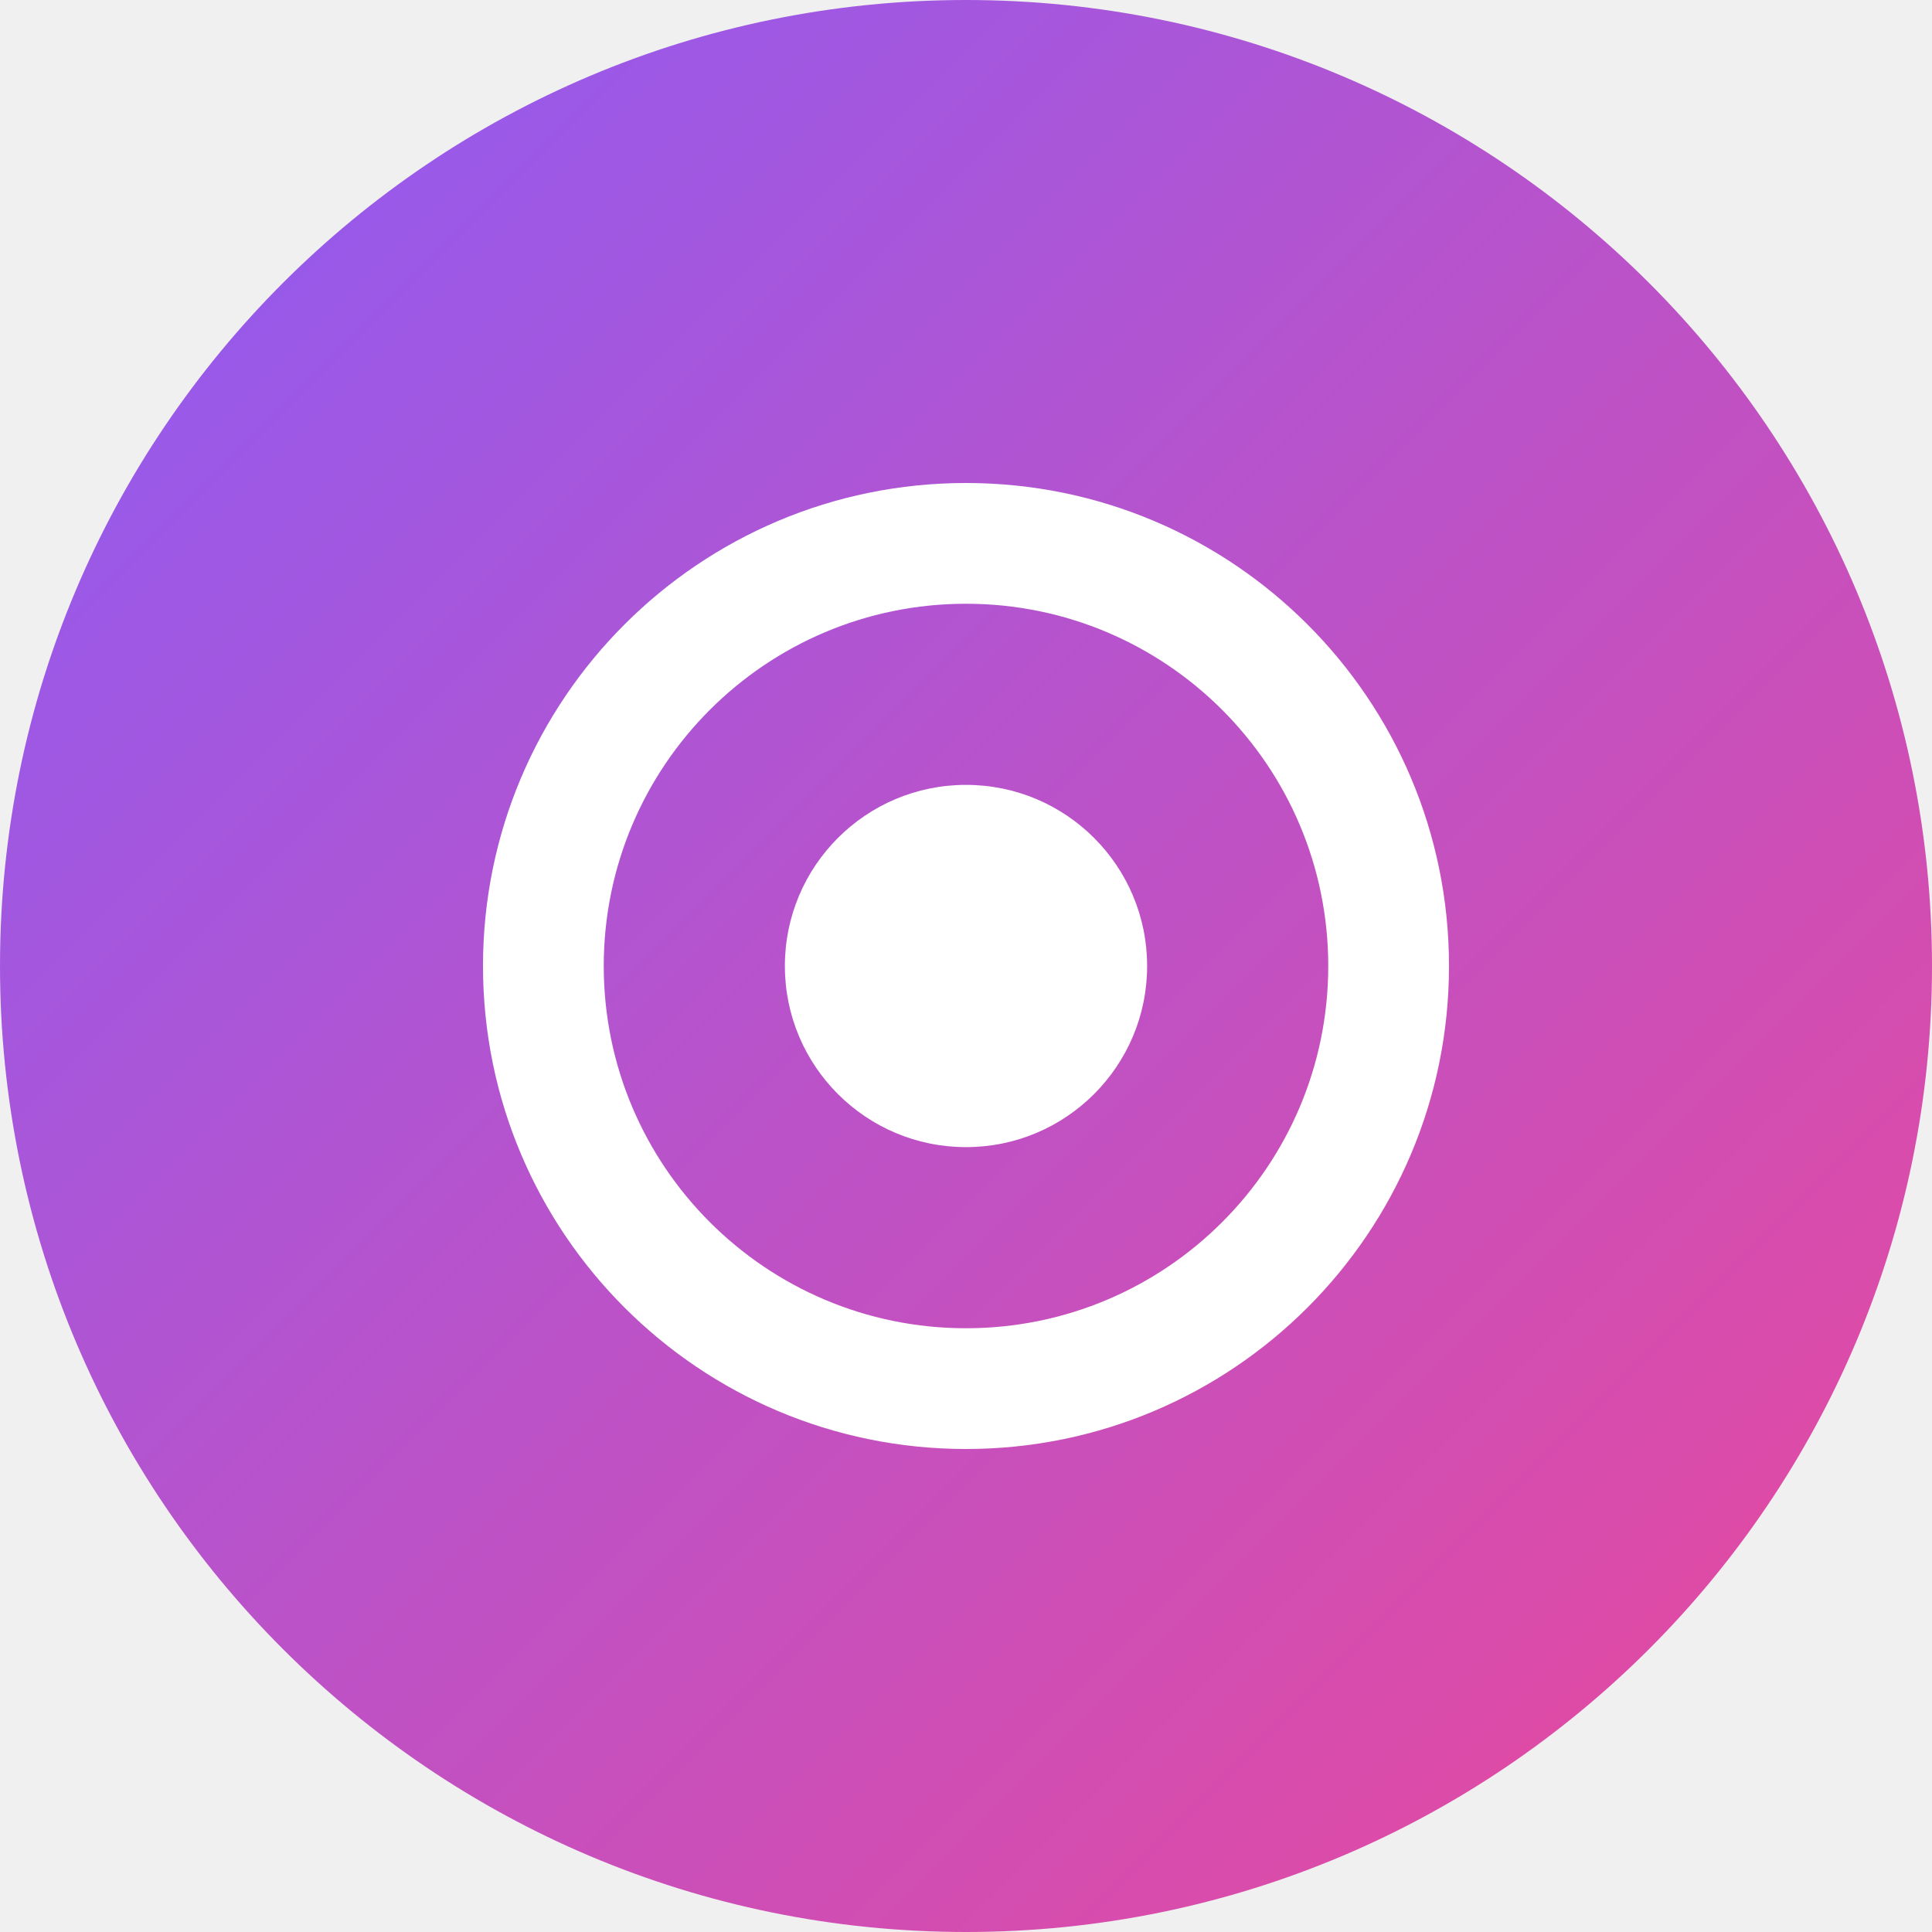
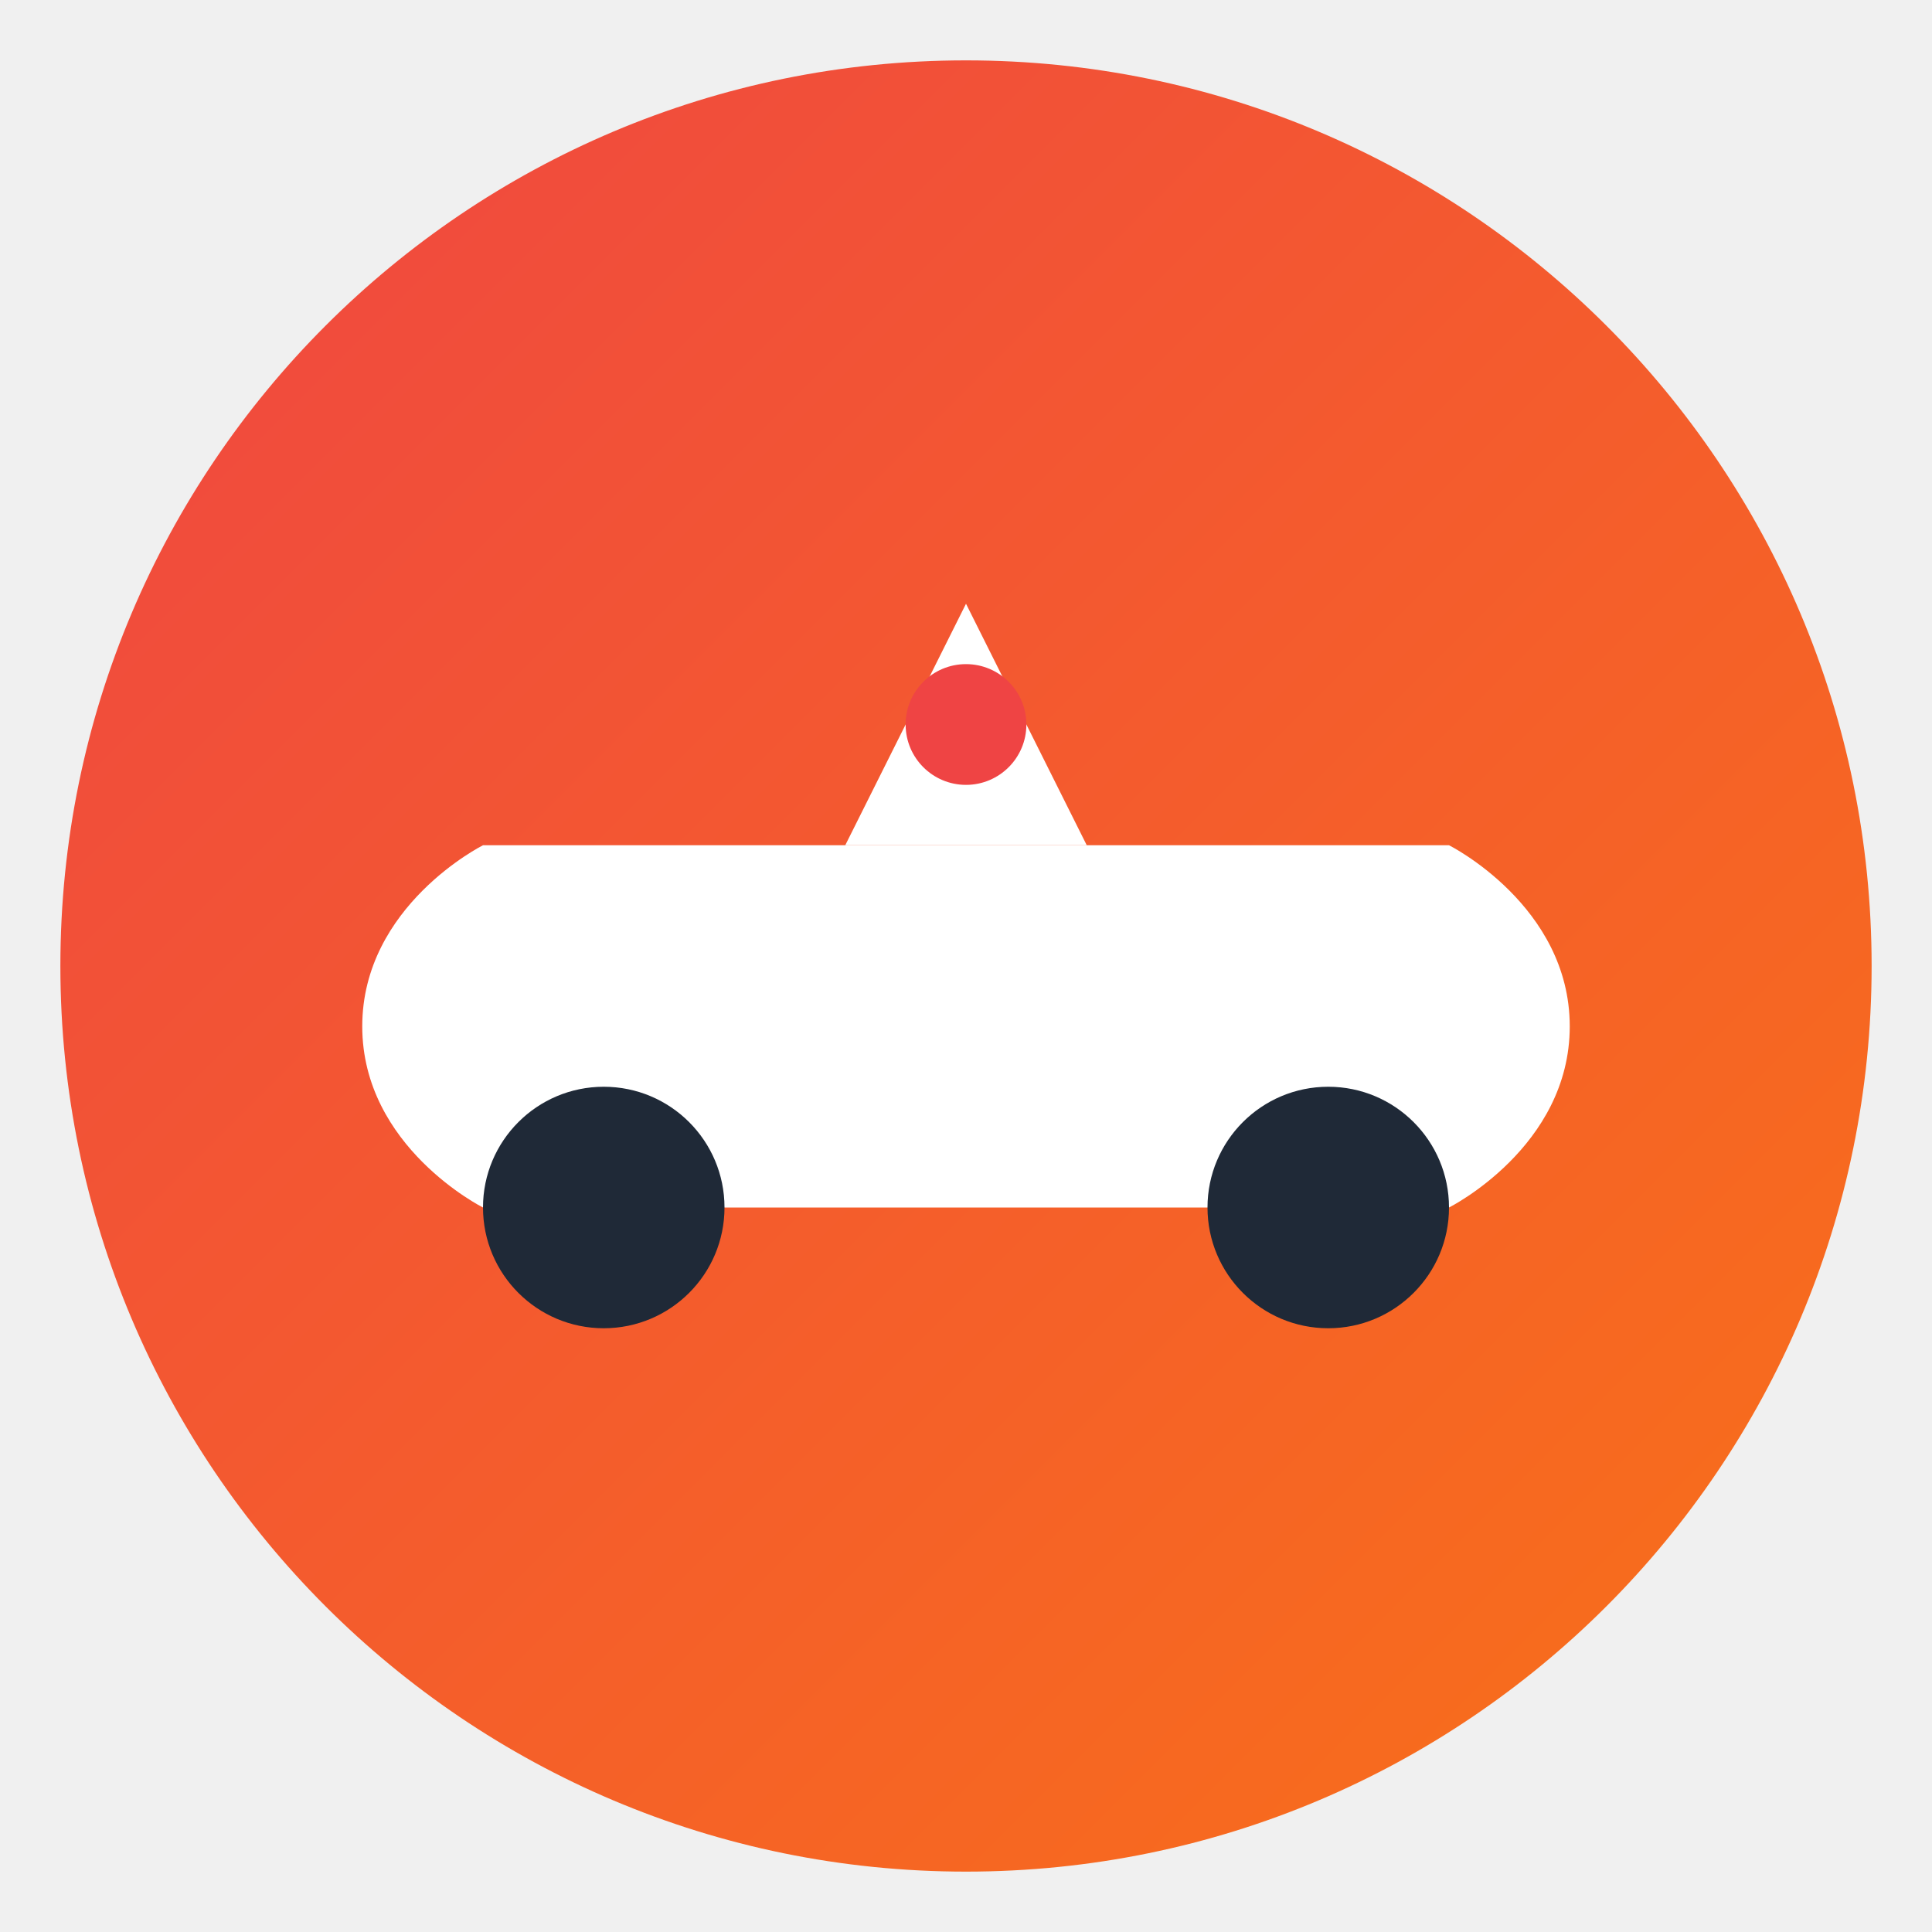
- <svg xmlns="http://www.w3.org/2000/svg" width="32" height="32" viewBox="0 0 32 32" fill="none">
-   <circle cx="16" cy="16" r="15" fill="url(#gradient)" stroke="url(#gradient)" stroke-width="2" />
-   <path d="M16 8C11.582 8 8 11.582 8 16C8 20.418 11.582 24 16 24C20.418 24 24 20.418 24 16C24 11.582 20.418 8 16 8ZM16 22C12.686 22 10 19.314 10 16C10 12.686 12.686 10 16 10C19.314 10 22 12.686 22 16C22 19.314 19.314 22 16 22Z" fill="white" />
-   <circle cx="16" cy="16" r="3" fill="white" />
+ <svg xmlns="http://www.w3.org/2000/svg" width="512" height="512" viewBox="0 0 512 512" fill="none">
+   <circle cx="256" cy="256" r="240" fill="url(#gradient)" />
+   <path d="M384 320H128C128 320 96 304 96 272C96 240 128 224 128 224H384C384 224 416 240 416 272C416 304 384 320 384 320Z" fill="white" />
+   <circle cx="160" cy="320" r="32" fill="#1F2937" />
+   <circle cx="352" cy="320" r="32" fill="#1F2937" />
+   <path d="M256 160L288 224H224L256 160Z" fill="white" />
+   <circle cx="256" cy="192" r="16" fill="#EF4444" />
  <defs>
-     <linearGradient id="gradient" x1="0" y1="0" x2="32" y2="32" gradientUnits="userSpaceOnUse">
-       <stop offset="0%" stop-color="#8B5CF6" />
-       <stop offset="100%" stop-color="#EC4899" />
+     <linearGradient id="gradient" x1="0" y1="0" x2="512" y2="512" gradientUnits="userSpaceOnUse">
+       <stop offset="0" stop-color="#EF4444" />
+       <stop offset="1" stop-color="#F97316" />
    </linearGradient>
  </defs>
</svg>
